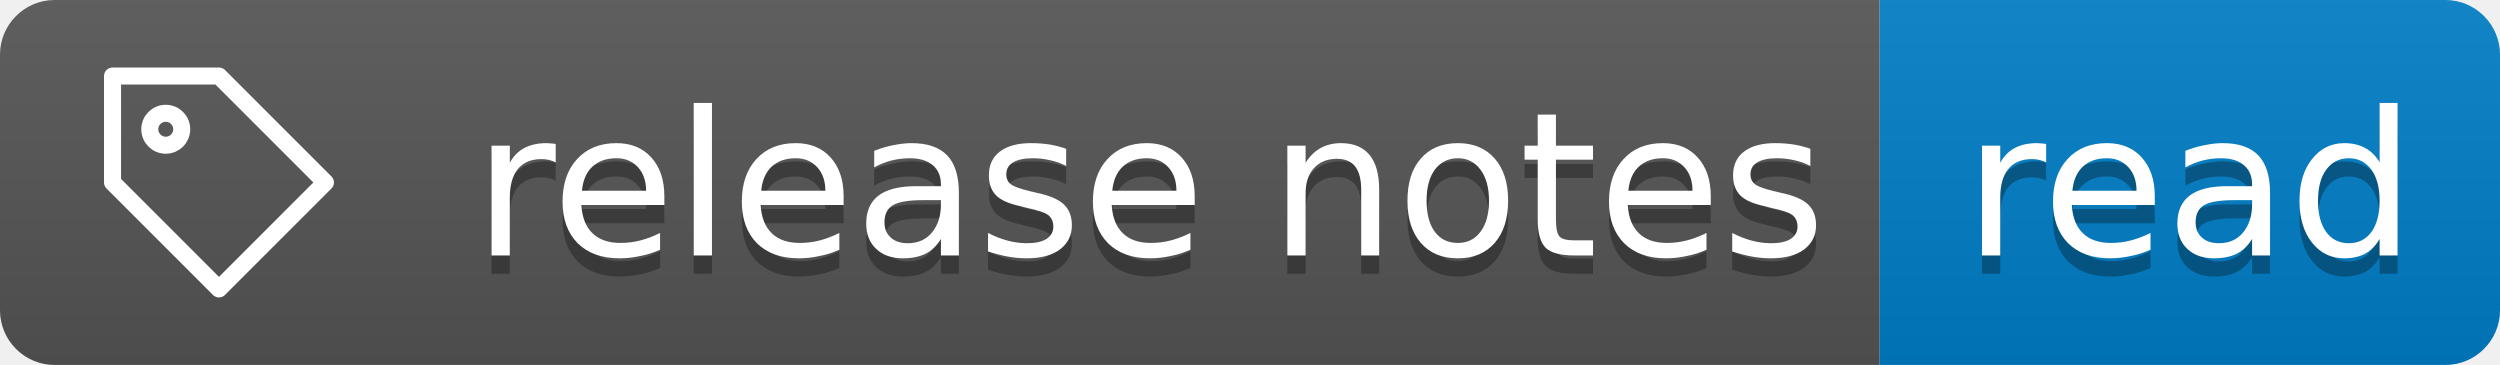
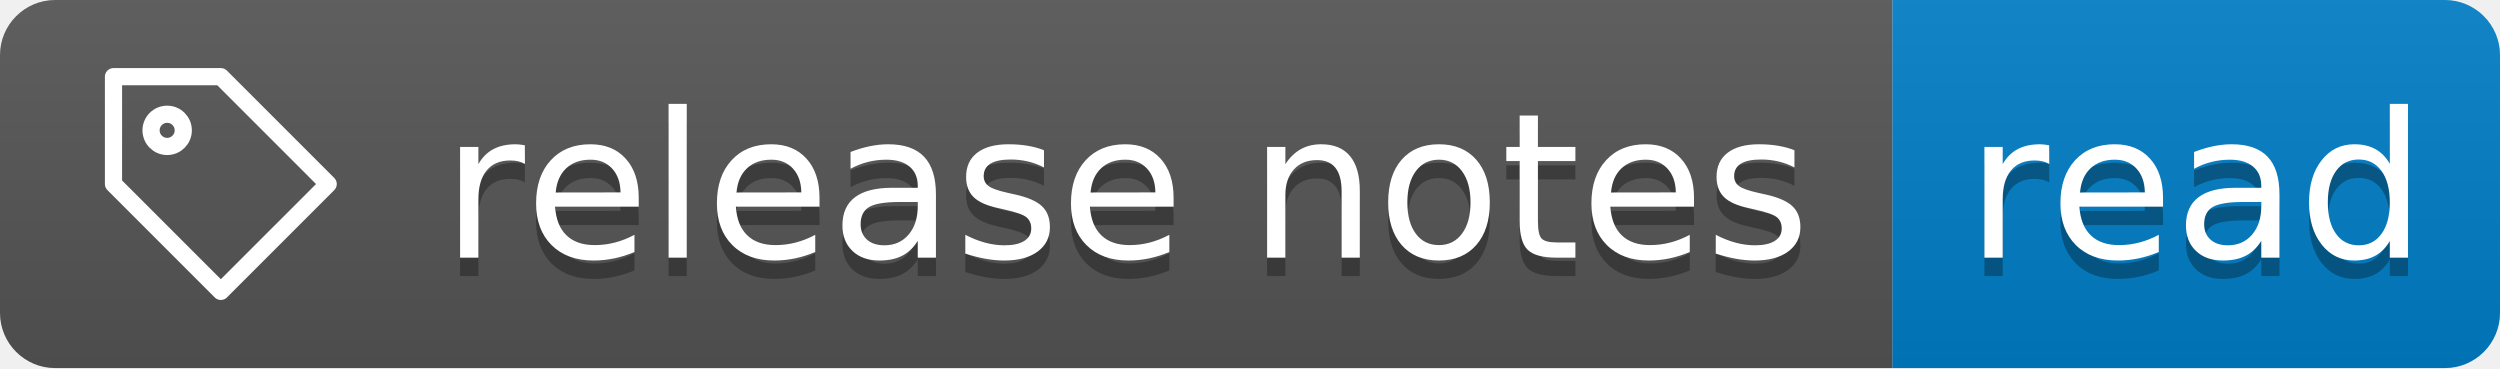
- <svg xmlns="http://www.w3.org/2000/svg" width="137" height="20" viewBox="0 0 137 20" role="img" aria-labelledby="title">
-   <linearGradient id="shade" x2="0" y2="100%">
-     <stop offset="0" stop-color="#bbb" stop-opacity=".1" />
-     <stop offset="1" stop-opacity=".1" />
-   </linearGradient>
-   <clipPath id="corners">
-     <rect width="137" height="20" rx="3" />
-   </clipPath>
+ <svg xmlns="http://www.w3.org/2000/svg" width="135.842" height="20" viewBox="0 0 135.842 20" role="img" aria-labelledby="title">
+   <defs>
+     <linearGradient id="shade" x2="0" y2="100%">
+       <stop offset="0" stop-color="#bbb" stop-opacity=".1" />
+       <stop offset="1" stop-opacity=".1" />
+     </linearGradient>
+     <clipPath id="corners">
+       <rect width="135.842" height="20" rx="3" />
+     </clipPath>
+     <path id="label" d="M28.523 8.908Q28.357 8.812 28.161 8.766Q27.965 8.72 27.729 8.72Q26.891 8.72 26.442 9.265Q25.994 9.811 25.994 10.831V14H25V7.984H25.994V8.919Q26.305 8.371 26.805 8.105Q27.304 7.839 28.019 7.839Q28.121 7.839 28.244 7.853Q28.368 7.866 28.518 7.893ZM34.706 10.745V11.229H30.162Q30.226 12.249 30.777 12.783Q31.327 13.318 32.31 13.318Q32.879 13.318 33.414 13.178Q33.948 13.039 34.475 12.759V13.694Q33.943 13.919 33.384 14.038Q32.826 14.156 32.251 14.156Q30.812 14.156 29.971 13.318Q29.13 12.48 29.13 11.051Q29.13 9.574 29.928 8.707Q30.726 7.839 32.079 7.839Q33.293 7.839 33.999 8.621Q34.706 9.402 34.706 10.745ZM33.717 10.455Q33.707 9.644 33.263 9.161Q32.82 8.677 32.09 8.677Q31.263 8.677 30.766 9.145Q30.269 9.612 30.194 10.46ZM36.328 5.643H37.316V14H36.328ZM44.529 10.745V11.229H39.985Q40.05 12.249 40.6 12.783Q41.151 13.318 42.134 13.318Q42.703 13.318 43.238 13.178Q43.772 13.039 44.298 12.759V13.694Q43.767 13.919 43.208 14.038Q42.649 14.156 42.075 14.156Q40.635 14.156 39.795 13.318Q38.954 12.48 38.954 11.051Q38.954 9.574 39.752 8.707Q40.549 7.839 41.903 7.839Q43.117 7.839 43.823 8.621Q44.529 9.402 44.529 10.745ZM43.541 10.455Q43.53 9.644 43.087 9.161Q42.644 8.677 41.914 8.677Q41.086 8.677 40.59 9.145Q40.093 9.612 40.018 10.46ZM48.885 10.976Q47.688 10.976 47.226 11.25Q46.764 11.524 46.764 12.185Q46.764 12.711 47.11 13.02Q47.457 13.329 48.053 13.329Q48.875 13.329 49.371 12.746Q49.868 12.163 49.868 11.196V10.976ZM50.856 10.568V14H49.868V13.087Q49.53 13.635 49.025 13.895Q48.52 14.156 47.79 14.156Q46.866 14.156 46.321 13.637Q45.775 13.119 45.775 12.249Q45.775 11.234 46.455 10.718Q47.134 10.203 48.482 10.203H49.868V10.106Q49.868 9.424 49.42 9.051Q48.971 8.677 48.16 8.677Q47.645 8.677 47.156 8.801Q46.667 8.924 46.216 9.171V8.258Q46.758 8.049 47.269 7.944Q47.779 7.839 48.262 7.839Q49.567 7.839 50.212 8.516Q50.856 9.193 50.856 10.568ZM56.727 8.162V9.096Q56.308 8.881 55.857 8.774Q55.406 8.667 54.922 8.667Q54.187 8.667 53.819 8.892Q53.451 9.118 53.451 9.569Q53.451 9.913 53.714 10.109Q53.977 10.305 54.772 10.482L55.11 10.557Q56.163 10.783 56.606 11.194Q57.049 11.604 57.049 12.34Q57.049 13.178 56.386 13.667Q55.723 14.156 54.562 14.156Q54.079 14.156 53.555 14.062Q53.032 13.968 52.452 13.78V12.759Q53 13.044 53.531 13.186Q54.063 13.329 54.584 13.329Q55.282 13.329 55.658 13.09Q56.034 12.851 56.034 12.416Q56.034 12.013 55.763 11.798Q55.492 11.583 54.573 11.384L54.229 11.304Q53.311 11.11 52.903 10.71Q52.495 10.31 52.495 9.612Q52.495 8.763 53.096 8.301Q53.698 7.839 54.804 7.839Q55.352 7.839 55.835 7.92Q56.319 8 56.727 8.162ZM63.769 10.745V11.229H59.225Q59.289 12.249 59.84 12.783Q60.39 13.318 61.373 13.318Q61.942 13.318 62.477 13.178Q63.011 13.039 63.538 12.759V13.694Q63.006 13.919 62.447 14.038Q61.889 14.156 61.314 14.156Q59.875 14.156 59.034 13.318Q58.193 12.48 58.193 11.051Q58.193 9.574 58.991 8.707Q59.789 7.839 61.142 7.839Q62.356 7.839 63.062 8.621Q63.769 9.402 63.769 10.745ZM62.78 10.455Q62.77 9.644 62.326 9.161Q61.883 8.677 61.153 8.677Q60.326 8.677 59.829 9.145Q59.332 9.612 59.257 10.46ZM73.888 10.369V14H72.899V10.401Q72.899 9.547 72.566 9.123Q72.233 8.699 71.567 8.699Q70.767 8.699 70.305 9.209Q69.843 9.719 69.843 10.6V14H68.85V7.984H69.843V8.919Q70.198 8.376 70.678 8.108Q71.159 7.839 71.788 7.839Q72.824 7.839 73.356 8.481Q73.888 9.123 73.888 10.369ZM78.19 8.677Q77.395 8.677 76.933 9.298Q76.471 9.918 76.471 10.998Q76.471 12.077 76.93 12.698Q77.39 13.318 78.19 13.318Q78.979 13.318 79.441 12.695Q79.903 12.072 79.903 10.998Q79.903 9.929 79.441 9.303Q78.979 8.677 78.19 8.677ZM78.19 7.839Q79.479 7.839 80.215 8.677Q80.951 9.515 80.951 10.998Q80.951 12.475 80.215 13.315Q79.479 14.156 78.19 14.156Q76.896 14.156 76.162 13.315Q75.429 12.475 75.429 10.998Q75.429 9.515 76.162 8.677Q76.896 7.839 78.19 7.839ZM83.566 6.276V7.984H85.602V8.752H83.566V12.018Q83.566 12.754 83.768 12.963Q83.969 13.173 84.587 13.173H85.602V14H84.587Q83.443 14 83.008 13.573Q82.573 13.146 82.573 12.018V8.752H81.848V7.984H82.573V6.276ZM92.047 10.745V11.229H87.503Q87.568 12.249 88.118 12.783Q88.669 13.318 89.652 13.318Q90.221 13.318 90.756 13.178Q91.29 13.039 91.816 12.759V13.694Q91.285 13.919 90.726 14.038Q90.167 14.156 89.593 14.156Q88.153 14.156 87.313 13.318Q86.472 12.48 86.472 11.051Q86.472 9.574 87.27 8.707Q88.067 7.839 89.421 7.839Q90.635 7.839 91.341 8.621Q92.047 9.402 92.047 10.745ZM91.059 10.455Q91.048 9.644 90.605 9.161Q90.162 8.677 89.432 8.677Q88.604 8.677 88.108 9.145Q87.611 9.612 87.536 10.46ZM97.504 8.162V9.096Q97.085 8.881 96.634 8.774Q96.183 8.667 95.7 8.667Q94.964 8.667 94.596 8.892Q94.228 9.118 94.228 9.569Q94.228 9.913 94.491 10.109Q94.754 10.305 95.549 10.482L95.888 10.557Q96.94 10.783 97.384 11.194Q97.827 11.604 97.827 12.34Q97.827 13.178 97.163 13.667Q96.5 14.156 95.34 14.156Q94.856 14.156 94.333 14.062Q93.809 13.968 93.229 13.78V12.759Q93.777 13.044 94.309 13.186Q94.84 13.329 95.361 13.329Q96.06 13.329 96.436 13.09Q96.812 12.851 96.812 12.416Q96.812 12.013 96.54 11.798Q96.269 11.583 95.351 11.384L95.007 11.304Q94.088 11.11 93.68 10.71Q93.272 10.31 93.272 9.612Q93.272 8.763 93.874 8.301Q94.475 7.839 95.582 7.839Q96.129 7.839 96.613 7.92Q97.096 8 97.504 8.162Z" />
+     <path id="value" d="M111.35 8.908Q111.184 8.812 110.988 8.766Q110.792 8.72 110.555 8.72Q109.717 8.72 109.269 9.265Q108.82 9.811 108.82 10.831V14H107.827V7.984H108.82V8.919Q109.132 8.371 109.631 8.105Q110.131 7.839 110.845 7.839Q110.947 7.839 111.071 7.853Q111.194 7.866 111.345 7.893ZM117.532 10.745V11.229H112.988Q113.053 12.249 113.603 12.783Q114.154 13.318 115.137 13.318Q115.706 13.318 116.24 13.178Q116.775 13.039 117.301 12.759V13.694Q116.77 13.919 116.211 14.038Q115.652 14.156 115.078 14.156Q113.638 14.156 112.798 13.318Q111.957 12.48 111.957 11.051Q111.957 9.574 112.755 8.707Q113.552 7.839 114.906 7.839Q116.12 7.839 116.826 8.621Q117.532 9.402 117.532 10.745ZM116.544 10.455Q116.533 9.644 116.09 9.161Q115.647 8.677 114.917 8.677Q114.089 8.677 113.593 9.145Q113.096 9.612 113.021 10.46ZM121.888 10.976Q120.69 10.976 120.229 11.25Q119.767 11.524 119.767 12.185Q119.767 12.711 120.113 13.02Q120.459 13.329 121.056 13.329Q121.877 13.329 122.374 12.746Q122.871 12.163 122.871 11.196V10.976ZM123.859 10.568V14H122.871V13.087Q122.533 13.635 122.028 13.895Q121.523 14.156 120.792 14.156Q119.869 14.156 119.323 13.637Q118.778 13.119 118.778 12.249Q118.778 11.234 119.458 10.718Q120.137 10.203 121.485 10.203H122.871V10.106Q122.871 9.424 122.423 9.051Q121.974 8.677 121.163 8.677Q120.647 8.677 120.159 8.801Q119.67 8.924 119.219 9.171V8.258Q119.761 8.049 120.271 7.944Q120.782 7.839 121.265 7.839Q122.57 7.839 123.215 8.516Q123.859 9.193 123.859 10.568ZM129.854 8.897V5.643H130.842V14H129.854V13.098Q129.542 13.635 129.067 13.895Q128.591 14.156 127.925 14.156Q126.835 14.156 126.15 13.286Q125.465 12.416 125.465 10.998Q125.465 9.58 126.15 8.709Q126.835 7.839 127.925 7.839Q128.591 7.839 129.067 8.1Q129.542 8.36 129.854 8.897ZM126.486 10.998Q126.486 12.088 126.934 12.708Q127.383 13.329 128.167 13.329Q128.951 13.329 129.402 12.708Q129.854 12.088 129.854 10.998Q129.854 9.907 129.402 9.287Q128.951 8.667 128.167 8.667Q127.383 8.667 126.934 9.287Q126.486 9.907 126.486 10.998Z" />
+   </defs>
  <g clip-path="url(#corners)">
-     <path fill="#555" d="M0 0h103v20H0z" />
-     <path fill="#007ec6" d="M103 0h34v20H103z" />
-     <path fill="url(#shade)" d="M0 0h137v20H0z" />
+     <path fill="#555" d="M0 0h102.827v20H0z" />
+     <path fill="#007ec6" d="M102.827 0h33.015v20H102.827z" />
+     <path fill="url(#shade)" d="M0 0h135.842v20H0z" />
  </g>
  <g transform="translate(5 3) scale(.5833)" fill="none" stroke="#fff" stroke-linejoin="round" stroke-linecap="round" stroke-width="1.6" aria-hidden="true">
    <path d="M2 2h10l10 10-10 10L2 12Z" />
    <circle cx="7" cy="7" r="1.5" />
  </g>
-   <g fill="#fff" text-anchor="middle" font-family="Verdana,Geneva,DejaVu Sans,sans-serif" font-size="11">
-     <g fill="#010101" fill-opacity=".3" aria-hidden="true">
-       <text x="63" y="15">release notes</text>
-       <text x="120" y="15">read</text>
+   <g aria-hidden="true">
+     <g fill="#010101" fill-opacity=".3" transform="translate(0 1)">
+       <use href="#label" />
+       <use href="#value" />
    </g>
-     <text x="63" y="14">release notes</text>
-     <text x="120" y="14">read</text>
+     <g fill="#fff">
+       <use href="#label" />
+       <use href="#value" />
+     </g>
  </g>
</svg>
